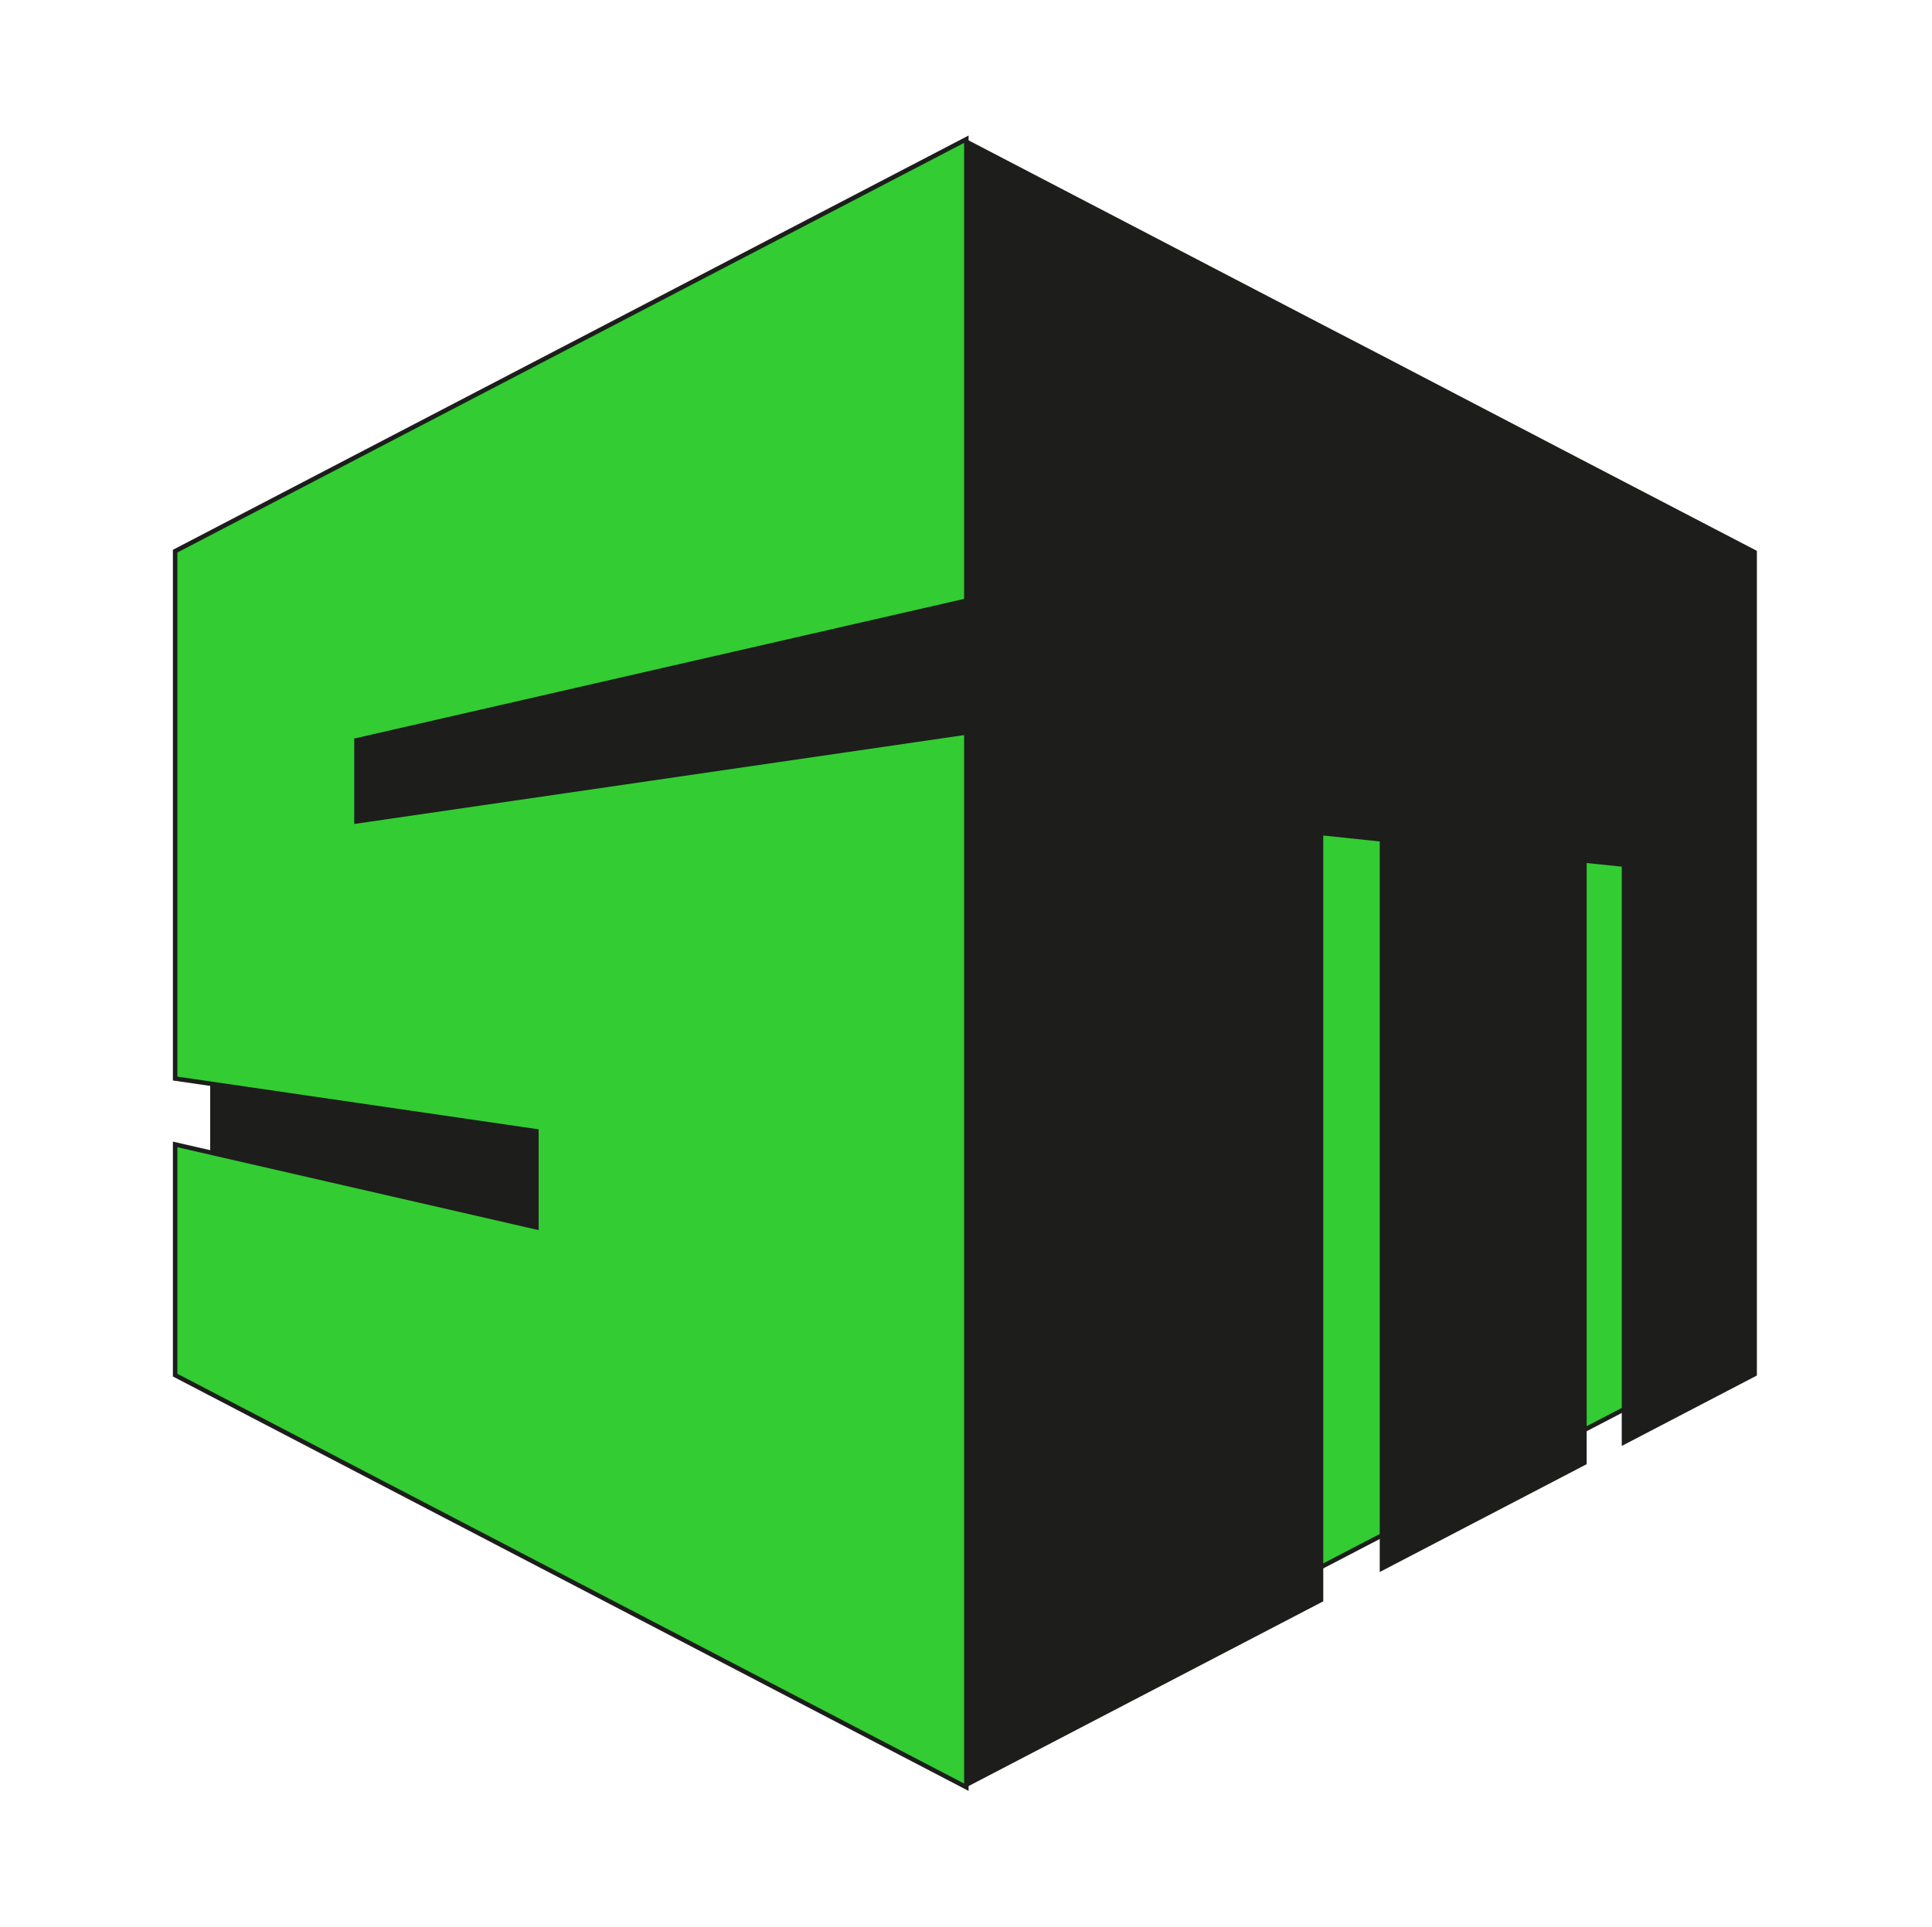
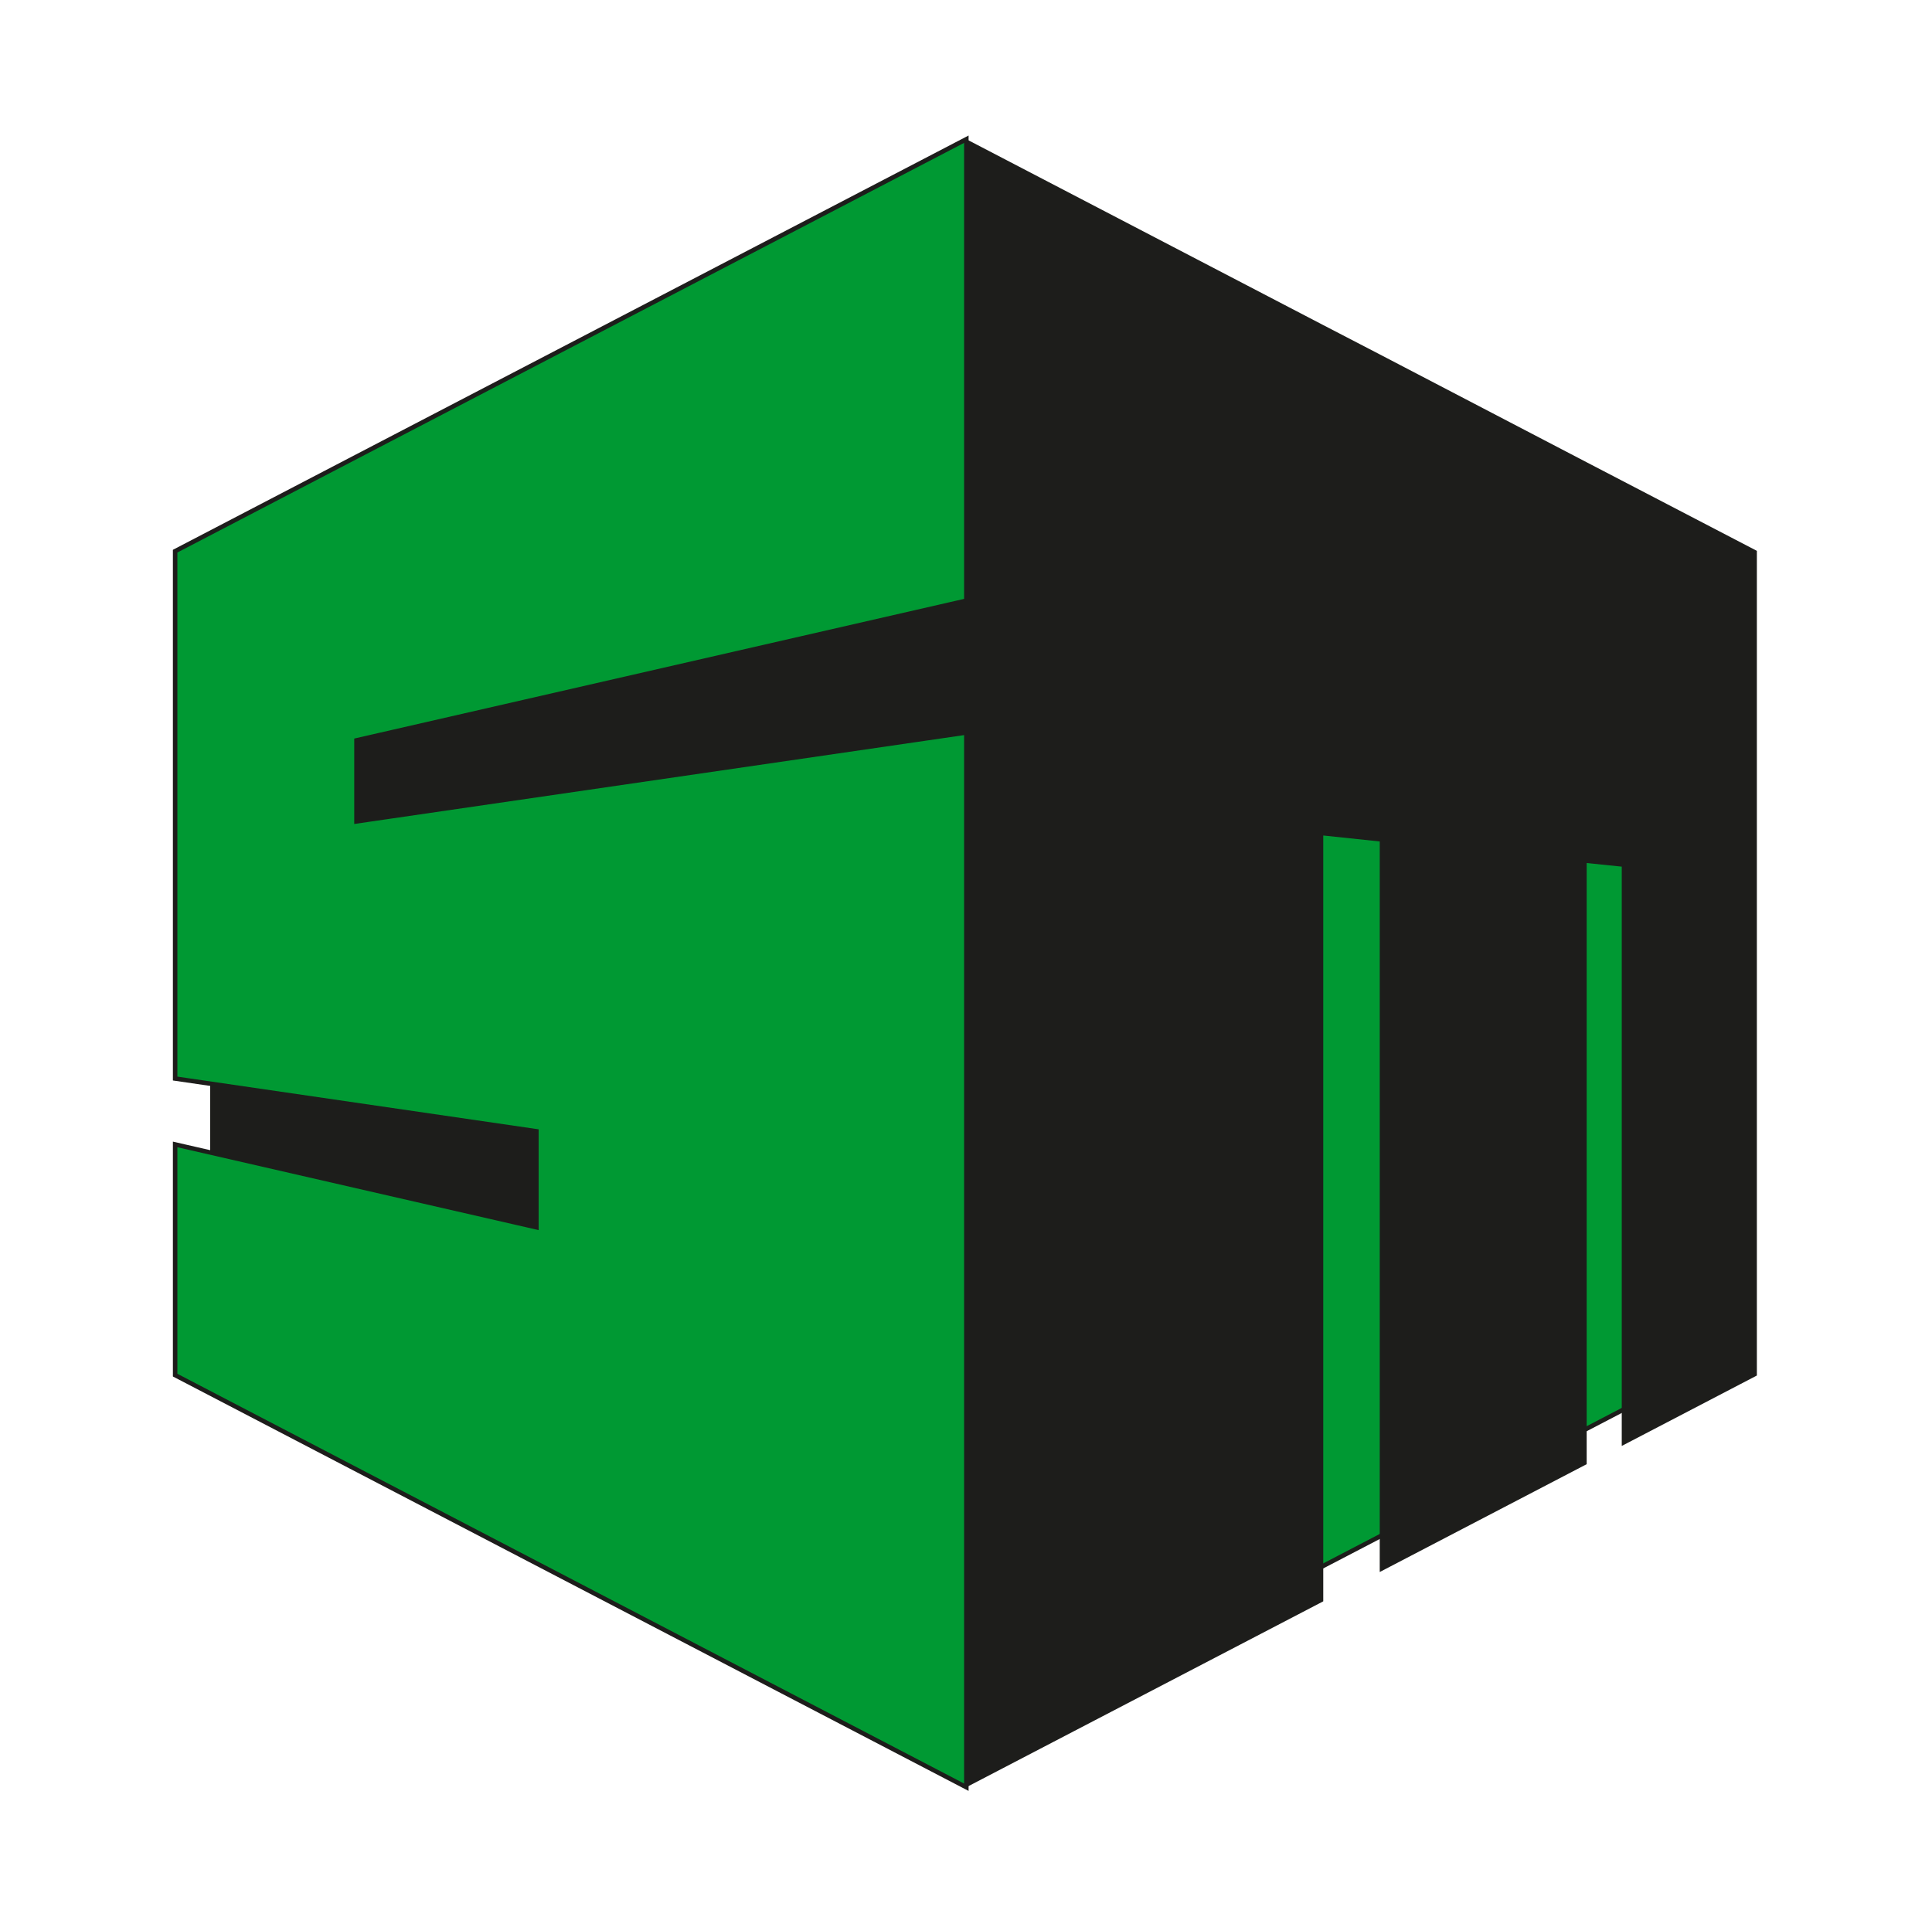
<svg xmlns="http://www.w3.org/2000/svg" version="1.1" id="Layer_1" x="0px" y="0px" width="108px" height="107.709px" viewBox="0.5 0 108 107.709" enable-background="new 0.5 0 108 107.709" xml:space="preserve">
  <g>
    <polygon fill="#1D1D1B" stroke="#1D1D1B" stroke-width="0.5" stroke-miterlimit="10" points="52.302,89.217 12.5,72.469    12.5,55.715 52.302,55.715  " />
-     <polygon fill="#33CC33" stroke="#1D1D1B" stroke-width="0.25" stroke-miterlimit="10" points="93.488,77.645 68.267,90.783    68.267,42.003 93.488,46.832  " />
+     <polygon fill="#009933" stroke="#1D1D1B" stroke-width="0.25" stroke-miterlimit="10" points="93.488,77.645 68.267,90.783    68.267,42.003 93.488,46.832  " />
    <polygon fill="#1D1D1B" points="91.157,26.867 89.196,25.847 77.628,19.814 74.471,18.176 74.471,18.176 54.519,7.783    54.519,33.584 20.427,41.393 20.427,45.925 54.519,40.956 54.519,44.639 54.519,99.926 74.471,89.532 74.471,46.714 77.628,47.047    77.628,87.893 89.196,81.864 89.196,48.253 91.157,48.455 91.157,80.844 98.71,76.907 98.71,49.241 98.71,30.798  " />
-     <polygon fill="#33CC33" stroke="#1D1D1B" stroke-width="0.25" stroke-miterlimit="10" points="20.427,25.535 10.29,30.816    10.29,43.717 10.29,47.404 10.29,59.144 10.29,60.303 30.485,63.25 30.485,68.62 10.29,63.986 10.29,76.885 30.485,87.405    54.519,99.926 54.519,74.127 54.519,66.754 54.519,55.698 54.519,41.811 54.519,40.956 20.427,45.925 20.427,41.393 54.519,33.584    54.519,21.332 54.519,7.783  " />
+     <polygon fill="#009933" stroke="#1D1D1B" stroke-width="0.25" stroke-miterlimit="10" points="20.427,25.535 10.29,30.816    10.29,43.717 10.29,47.404 10.29,59.144 10.29,60.303 30.485,63.25 30.485,68.62 10.29,63.986 10.29,76.885 30.485,87.405    54.519,99.926 54.519,74.127 54.519,66.754 54.519,55.698 54.519,41.811 54.519,40.956 20.427,45.925 20.427,41.393 54.519,33.584    54.519,21.332 54.519,7.783  " />
  </g>
</svg>
